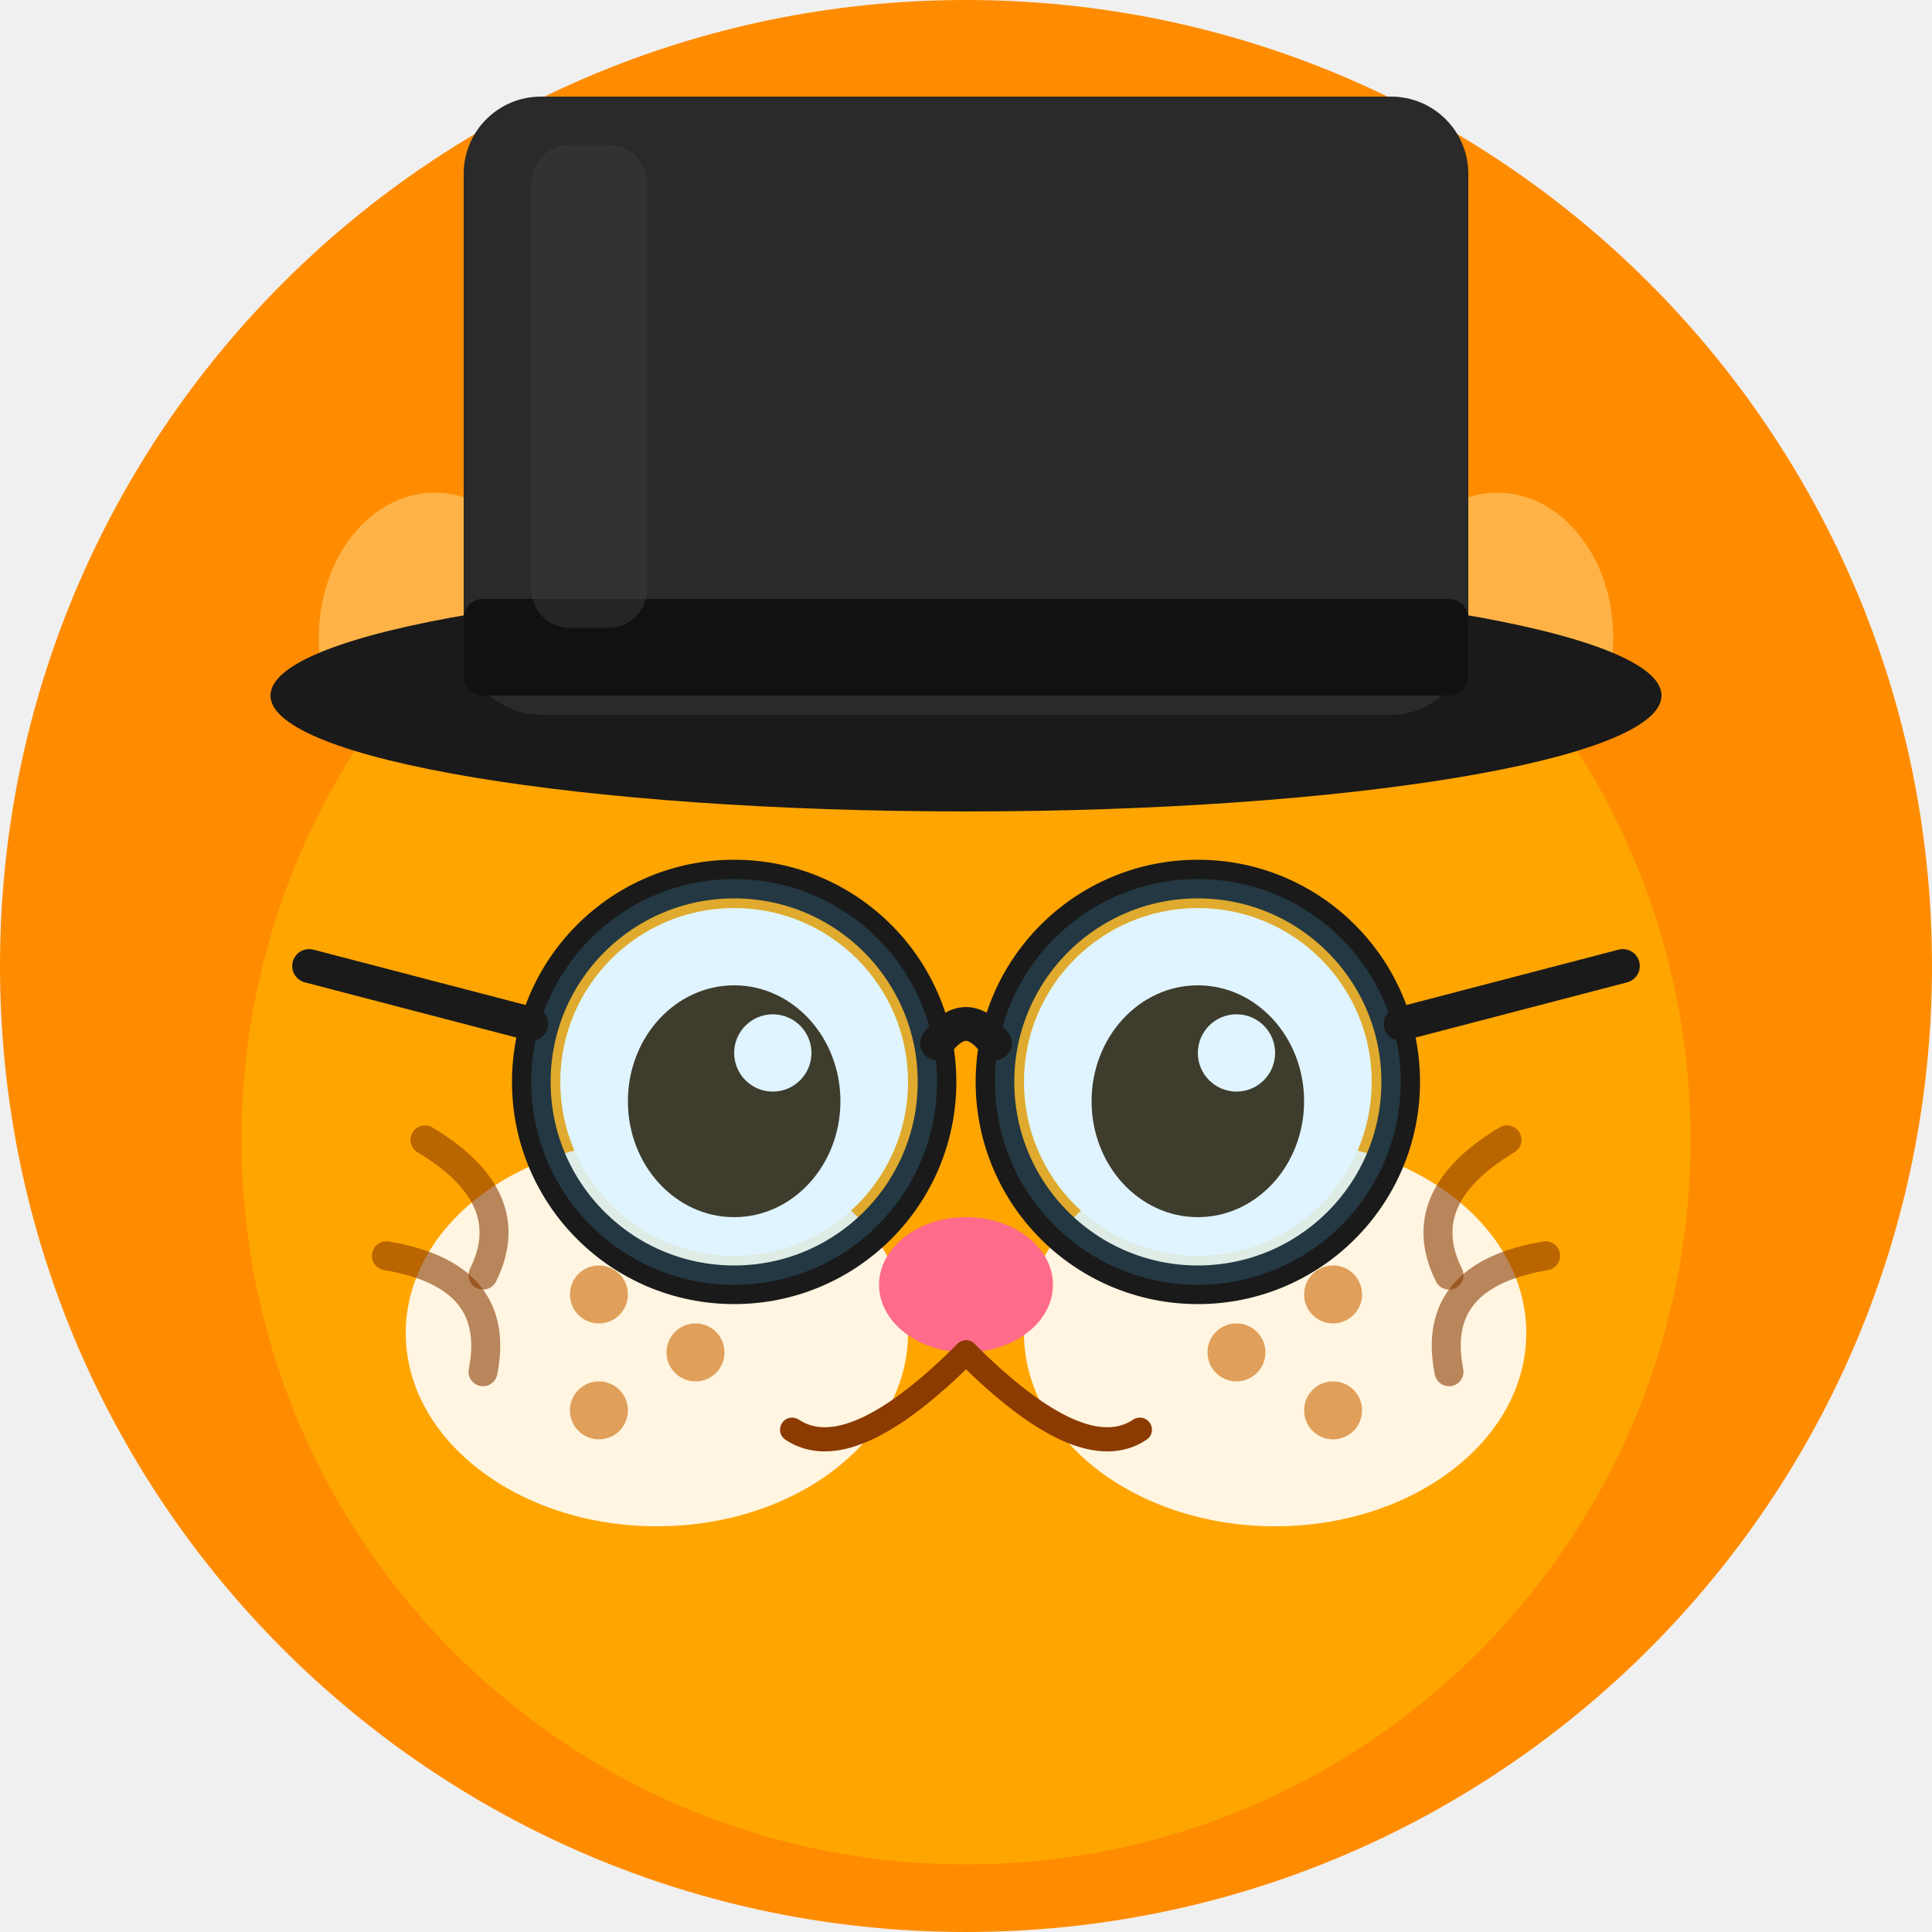
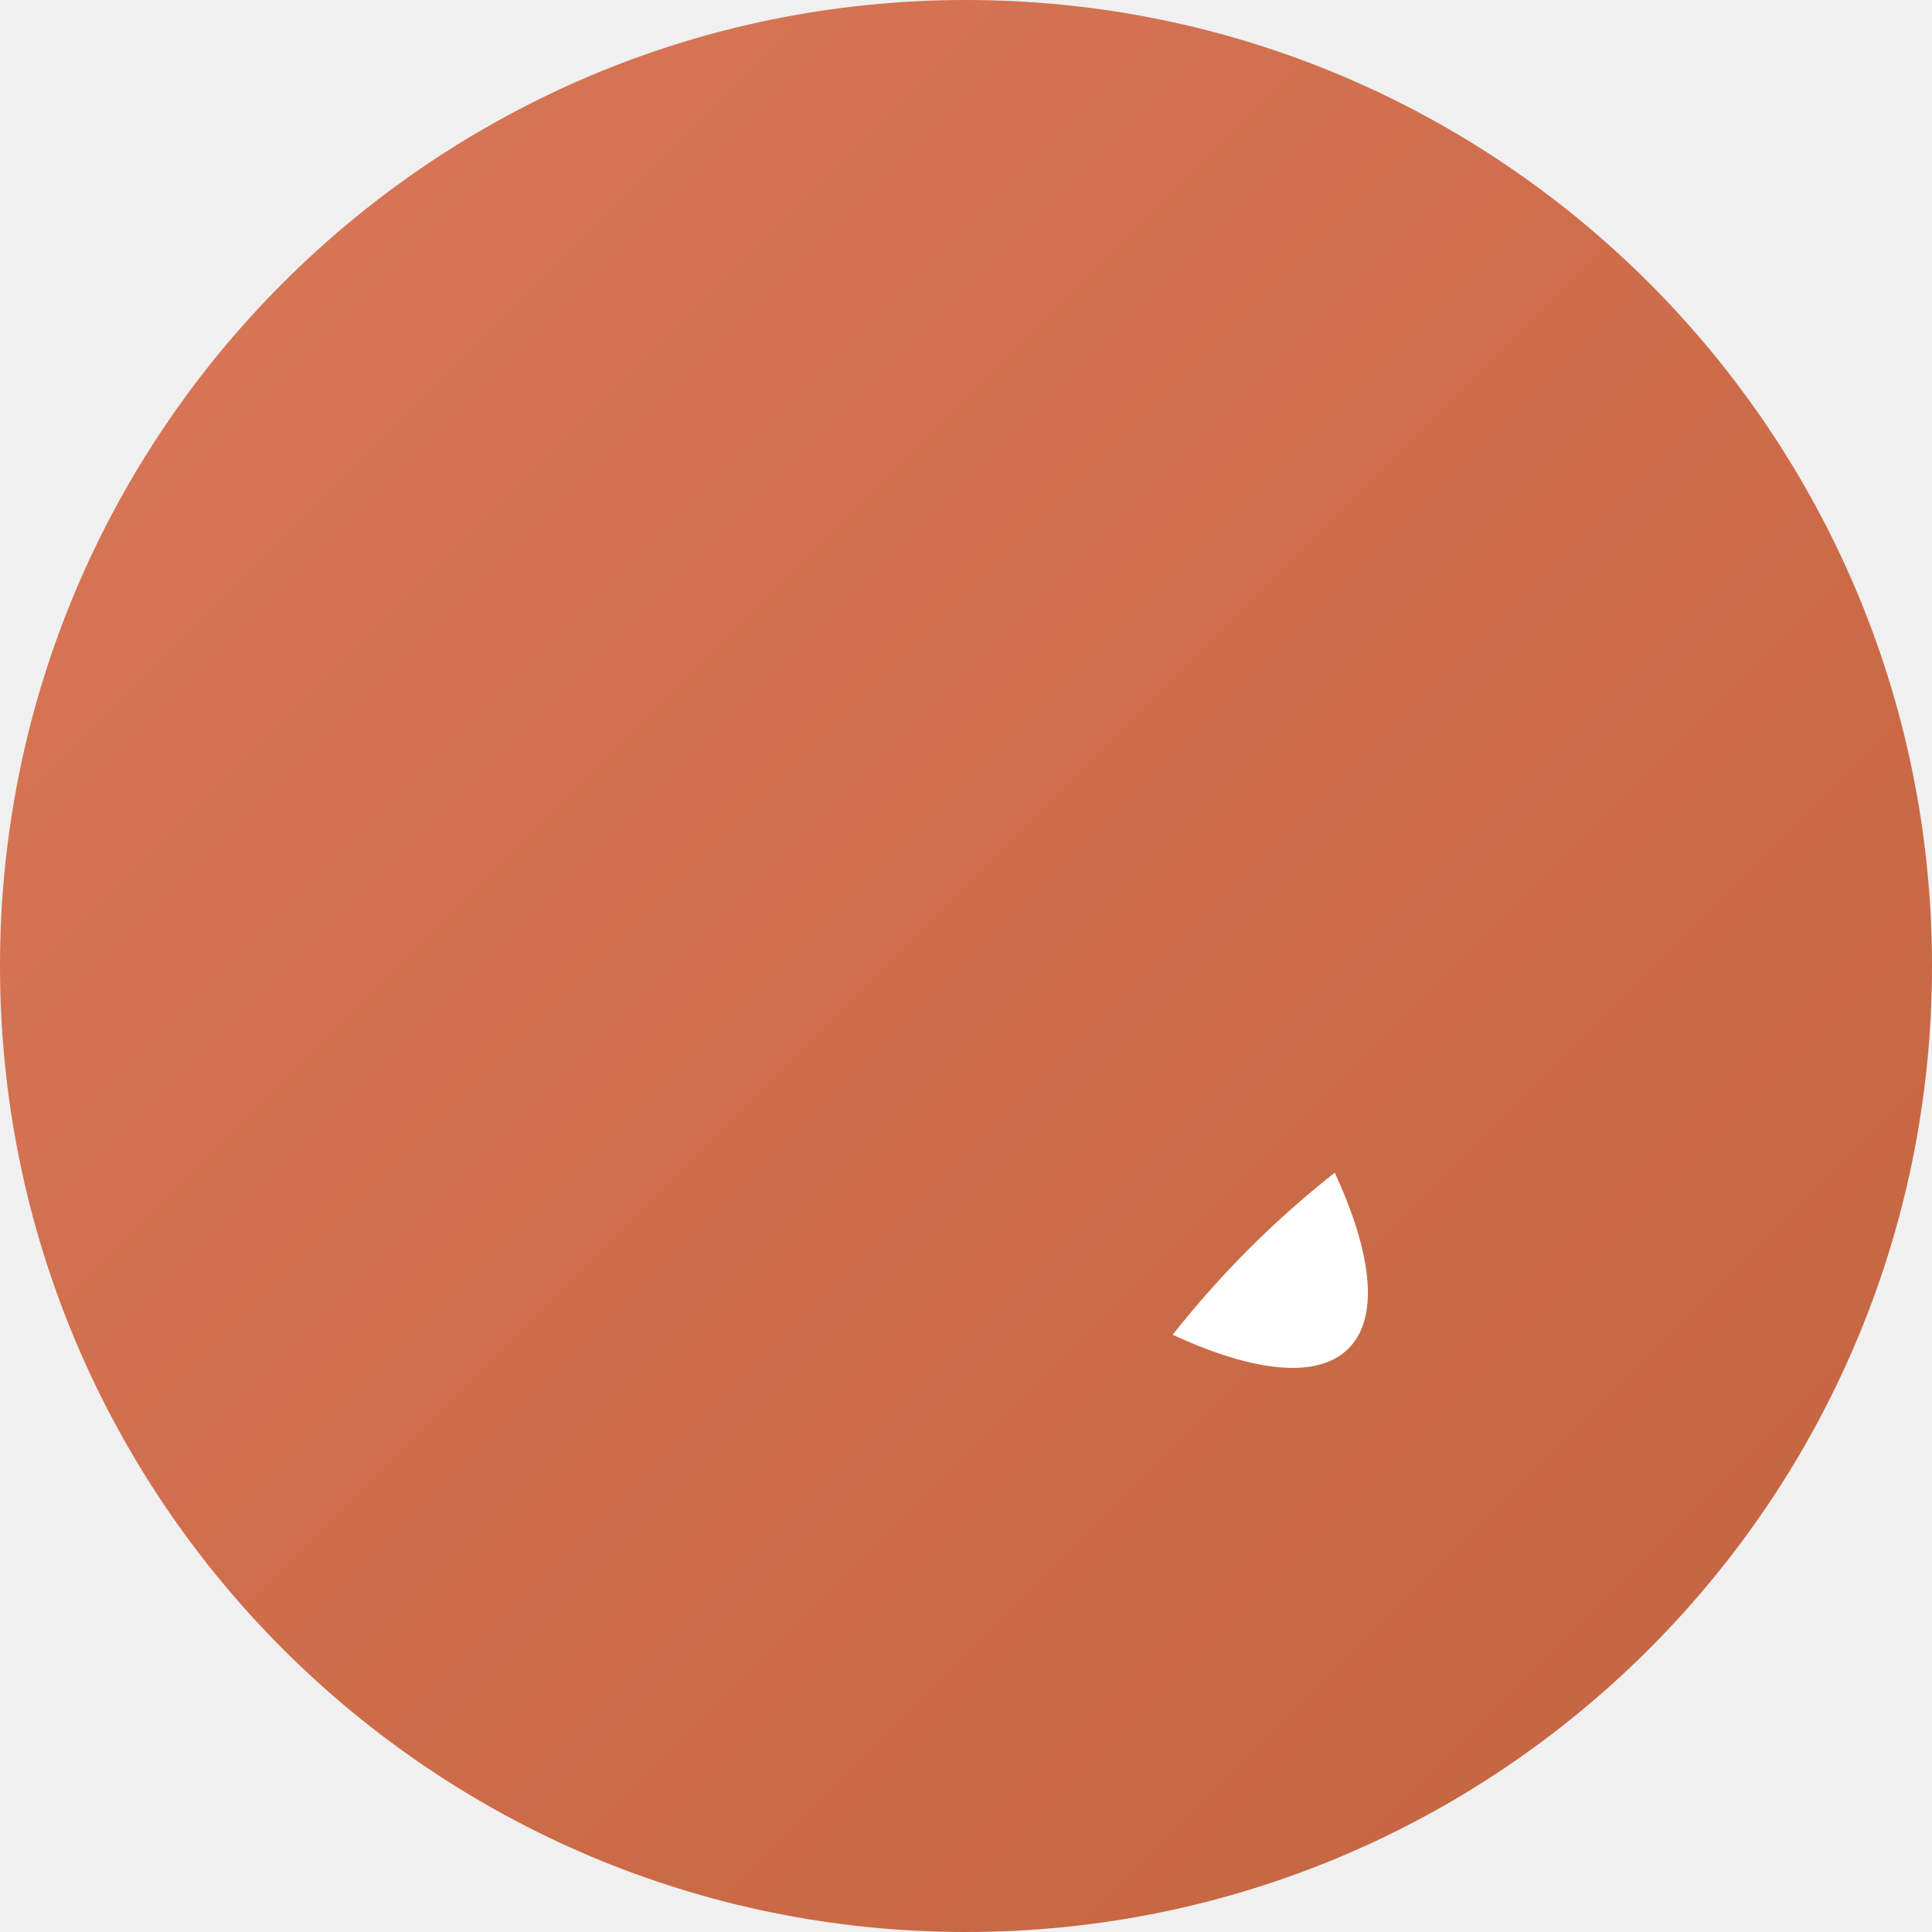
<svg xmlns="http://www.w3.org/2000/svg" viewBox="0 0 200 200" width="200" height="200">
-   <circle cx="100" cy="100" r="100" fill="#FF8C00" />
-   <ellipse cx="45" cy="62" rx="22" ry="26" fill="#FF8C00" />
-   <ellipse cx="155" cy="62" rx="22" ry="26" fill="#FF8C00" />
-   <ellipse cx="45" cy="66" rx="12" ry="15" fill="#FFB347" />
-   <ellipse cx="155" cy="66" rx="12" ry="15" fill="#FFB347" />
-   <circle cx="100" cy="118" r="75" fill="#FFA500" />
-   <ellipse cx="68" cy="138" rx="26" ry="20" fill="#FFF5E0" />
-   <ellipse cx="132" cy="138" rx="26" ry="20" fill="#FFF5E0" />
-   <path d="M44 118 Q54 124 50 132" stroke="#8B3A00" stroke-width="3" fill="none" stroke-linecap="round" opacity="0.6" />
-   <path d="M40 130 Q52 132 50 142" stroke="#8B3A00" stroke-width="3" fill="none" stroke-linecap="round" opacity="0.6" />
-   <path d="M156 118 Q146 124 150 132" stroke="#8B3A00" stroke-width="3" fill="none" stroke-linecap="round" opacity="0.6" />
-   <path d="M160 130 Q148 132 150 142" stroke="#8B3A00" stroke-width="3" fill="none" stroke-linecap="round" opacity="0.6" />
-   <ellipse cx="76" cy="112" rx="18" ry="18" fill="white" />
-   <ellipse cx="124" cy="112" rx="18" ry="18" fill="white" />
-   <ellipse cx="76" cy="114" rx="11" ry="12" fill="#3B2000" />
-   <ellipse cx="124" cy="114" rx="11" ry="12" fill="#3B2000" />
-   <circle cx="80" cy="109" r="4" fill="white" />
-   <circle cx="128" cy="109" r="4" fill="white" />
-   <ellipse cx="100" cy="133" rx="9" ry="7" fill="#FF6B8A" />
-   <path d="M100 140 Q88 152 82 148" stroke="#8B3A00" stroke-width="2.5" fill="none" stroke-linecap="round" />
-   <path d="M100 140 Q112 152 118 148" stroke="#8B3A00" stroke-width="2.5" fill="none" stroke-linecap="round" />
-   <circle cx="62" cy="134" r="3" fill="#CC6600" opacity="0.6" />
-   <circle cx="72" cy="140" r="3" fill="#CC6600" opacity="0.6" />
-   <circle cx="62" cy="146" r="3" fill="#CC6600" opacity="0.6" />
-   <circle cx="138" cy="134" r="3" fill="#CC6600" opacity="0.6" />
-   <circle cx="128" cy="140" r="3" fill="#CC6600" opacity="0.6" />
-   <circle cx="138" cy="146" r="3" fill="#CC6600" opacity="0.6" />
-   <ellipse cx="100" cy="72" rx="72" ry="12" fill="#1a1a1a" />
-   <rect x="48" y="10" width="104" height="64" rx="8" fill="#2a2a2a" />
-   <rect x="48" y="62" width="104" height="10" rx="2" fill="#111" />
-   <rect x="55" y="15" width="12" height="50" rx="4" fill="#3a3a3a" opacity="0.5" />
-   <circle cx="76" cy="112" r="21" fill="none" stroke="#1a1a1a" stroke-width="4" />
-   <circle cx="76" cy="112" r="21" fill="#4fc3f7" opacity="0.18" />
-   <circle cx="124" cy="112" r="21" fill="none" stroke="#1a1a1a" stroke-width="4" />
-   <circle cx="124" cy="112" r="21" fill="#4fc3f7" opacity="0.18" />
-   <path d="M97 108 Q100 104 103 108" stroke="#1a1a1a" stroke-width="3.5" fill="none" stroke-linecap="round" />
-   <line x1="55" y1="106" x2="32" y2="100" stroke="#1a1a1a" stroke-width="3.5" stroke-linecap="round" />
-   <line x1="145" y1="106" x2="168" y2="100" stroke="#1a1a1a" stroke-width="3.5" stroke-linecap="round" />
+   <defs>
+     <linearGradient id="bg" x1="0%" y1="0%" x2="100%" y2="100%">
+       <stop offset="0%" style="stop-color:#D97757" />
+       <stop offset="100%" style="stop-color:#C4633F" />
+     </linearGradient>
+     <clipPath id="circle">
+       <circle cx="100" cy="100" r="100" />
+     </clipPath>
+   </defs>
+   <circle cx="100" cy="100" r="100" fill="url(#bg)" />
+   <g transform="translate(100,100)" fill="white" clip-path="url(#circle)">
+     <ellipse cx="0" cy="0" rx="18" ry="56" />
+     <ellipse cx="0" cy="0" rx="56" ry="18" />
+     <ellipse cx="0" cy="0" rx="18" ry="56" transform="rotate(45)" />
+     <ellipse cx="0" cy="0" rx="18" ry="56" transform="rotate(-45)" />
+   </g>
</svg>
